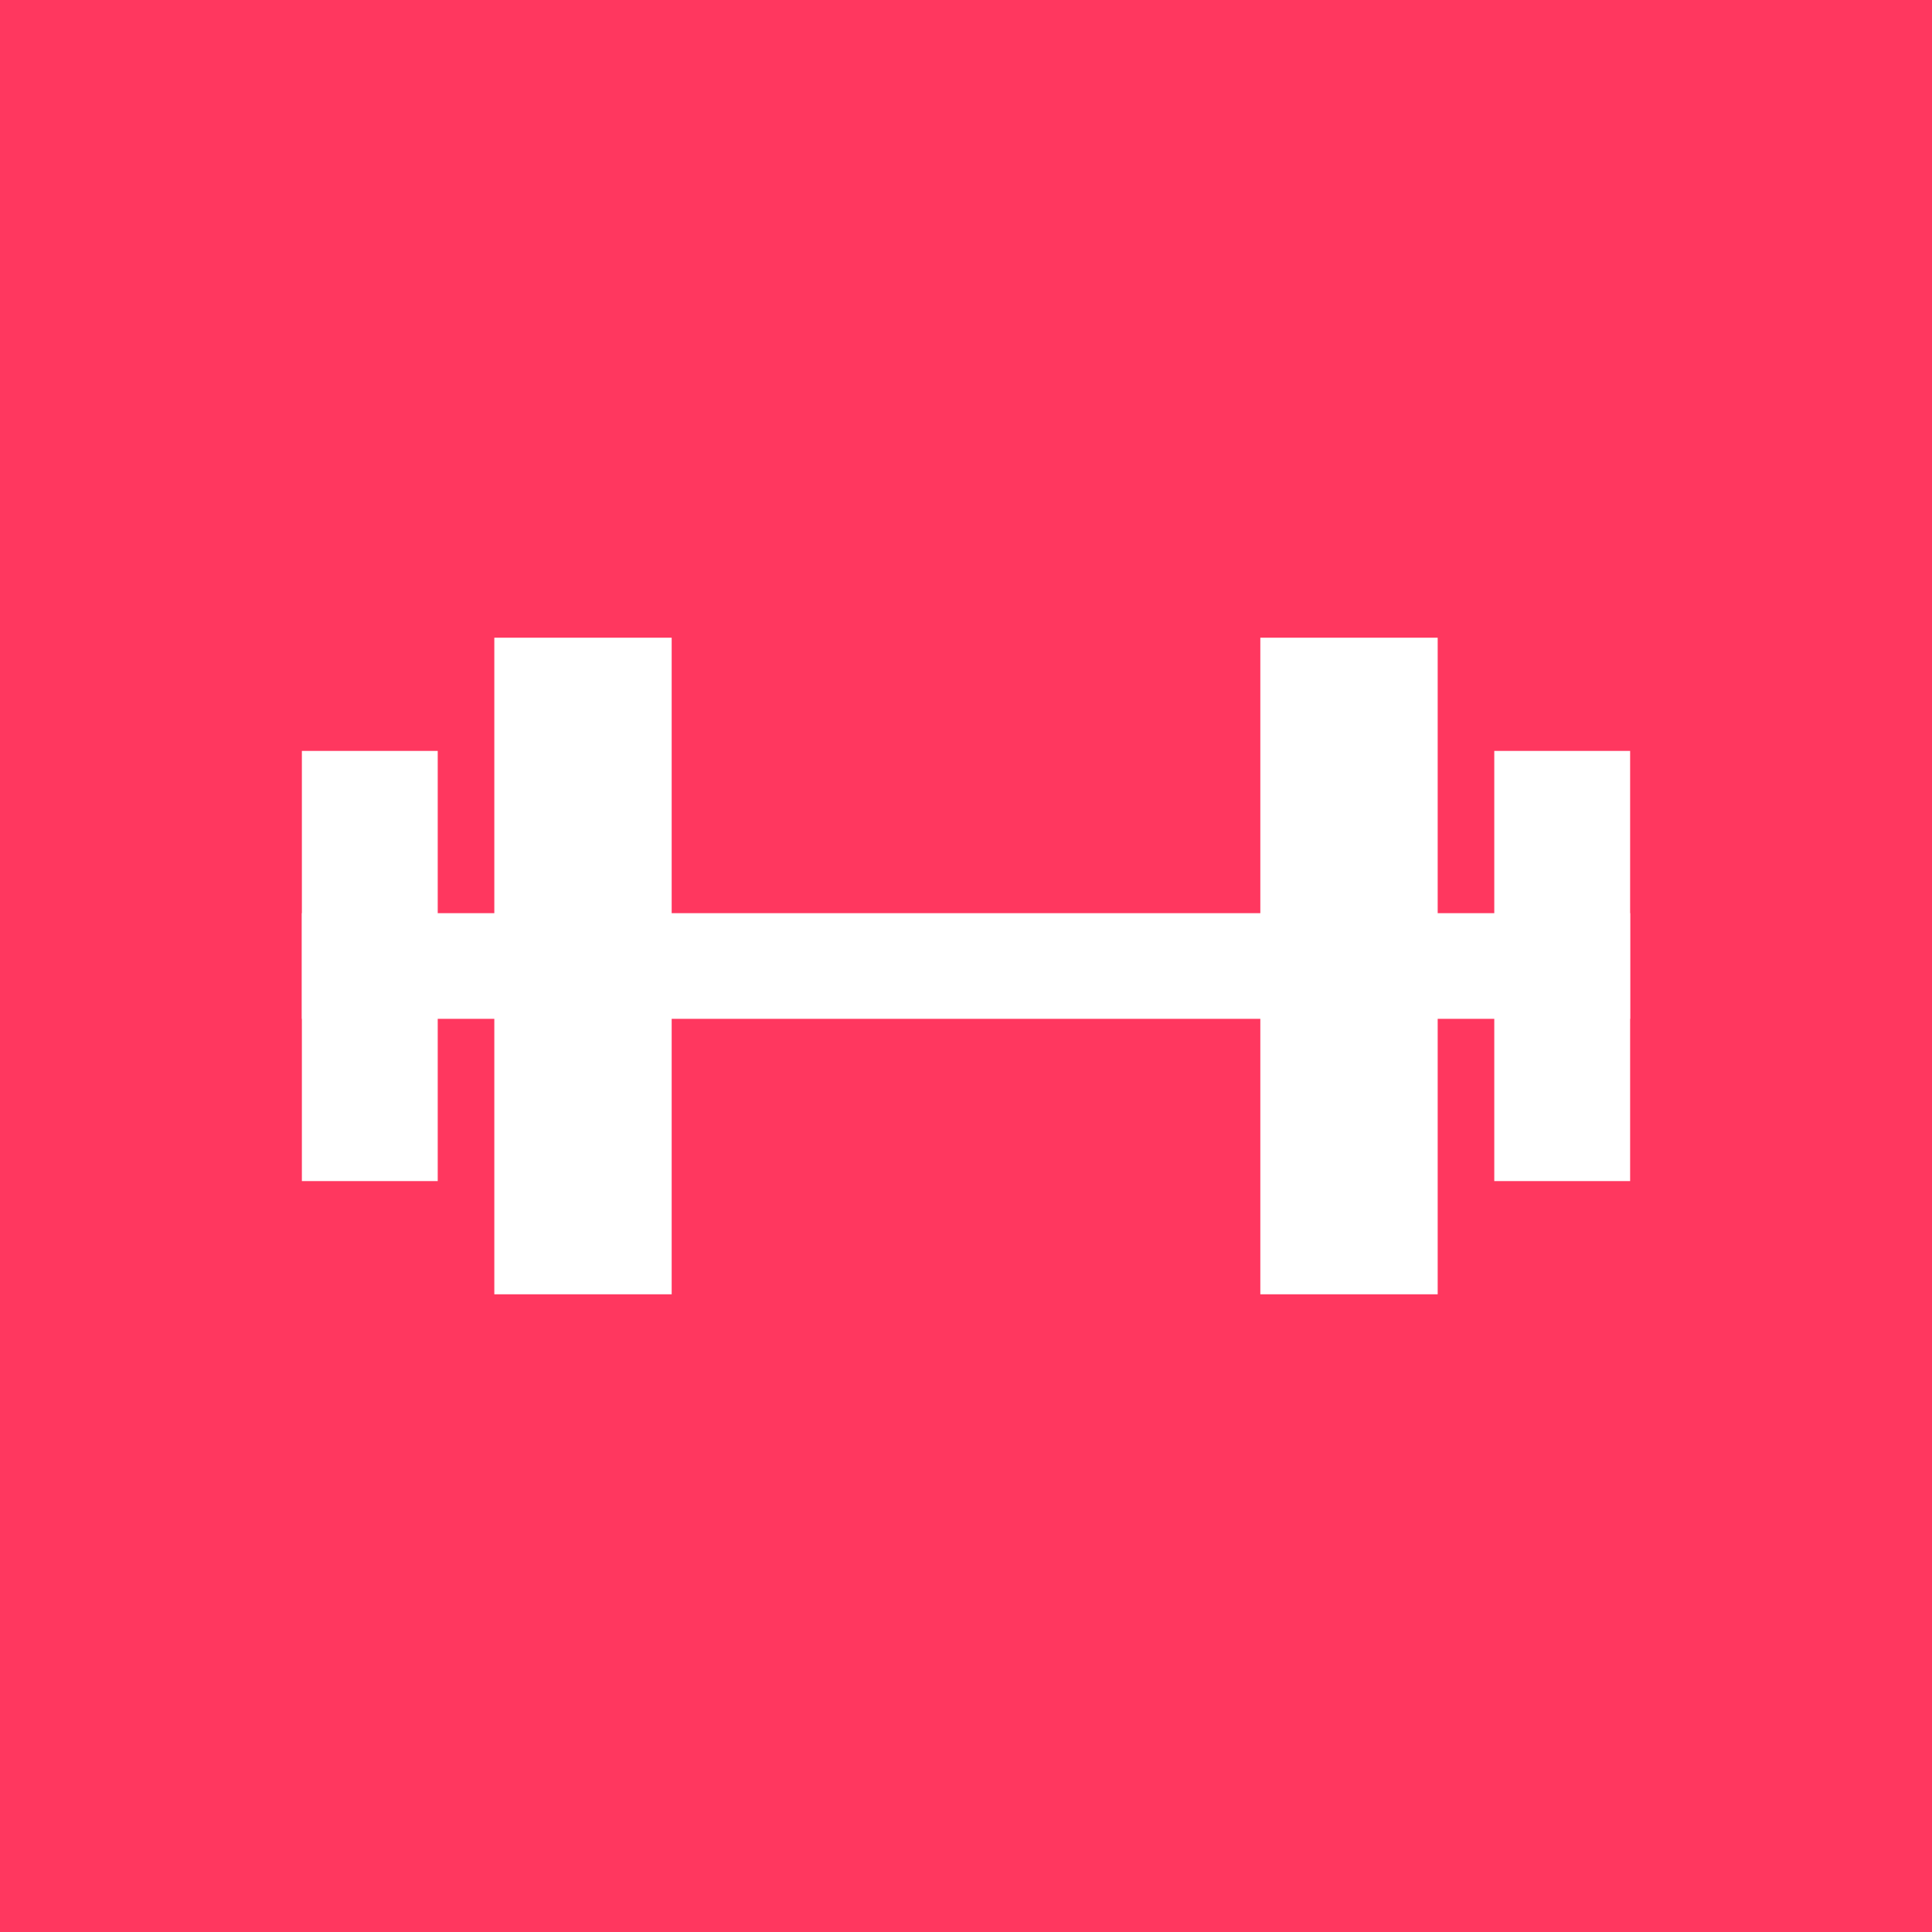
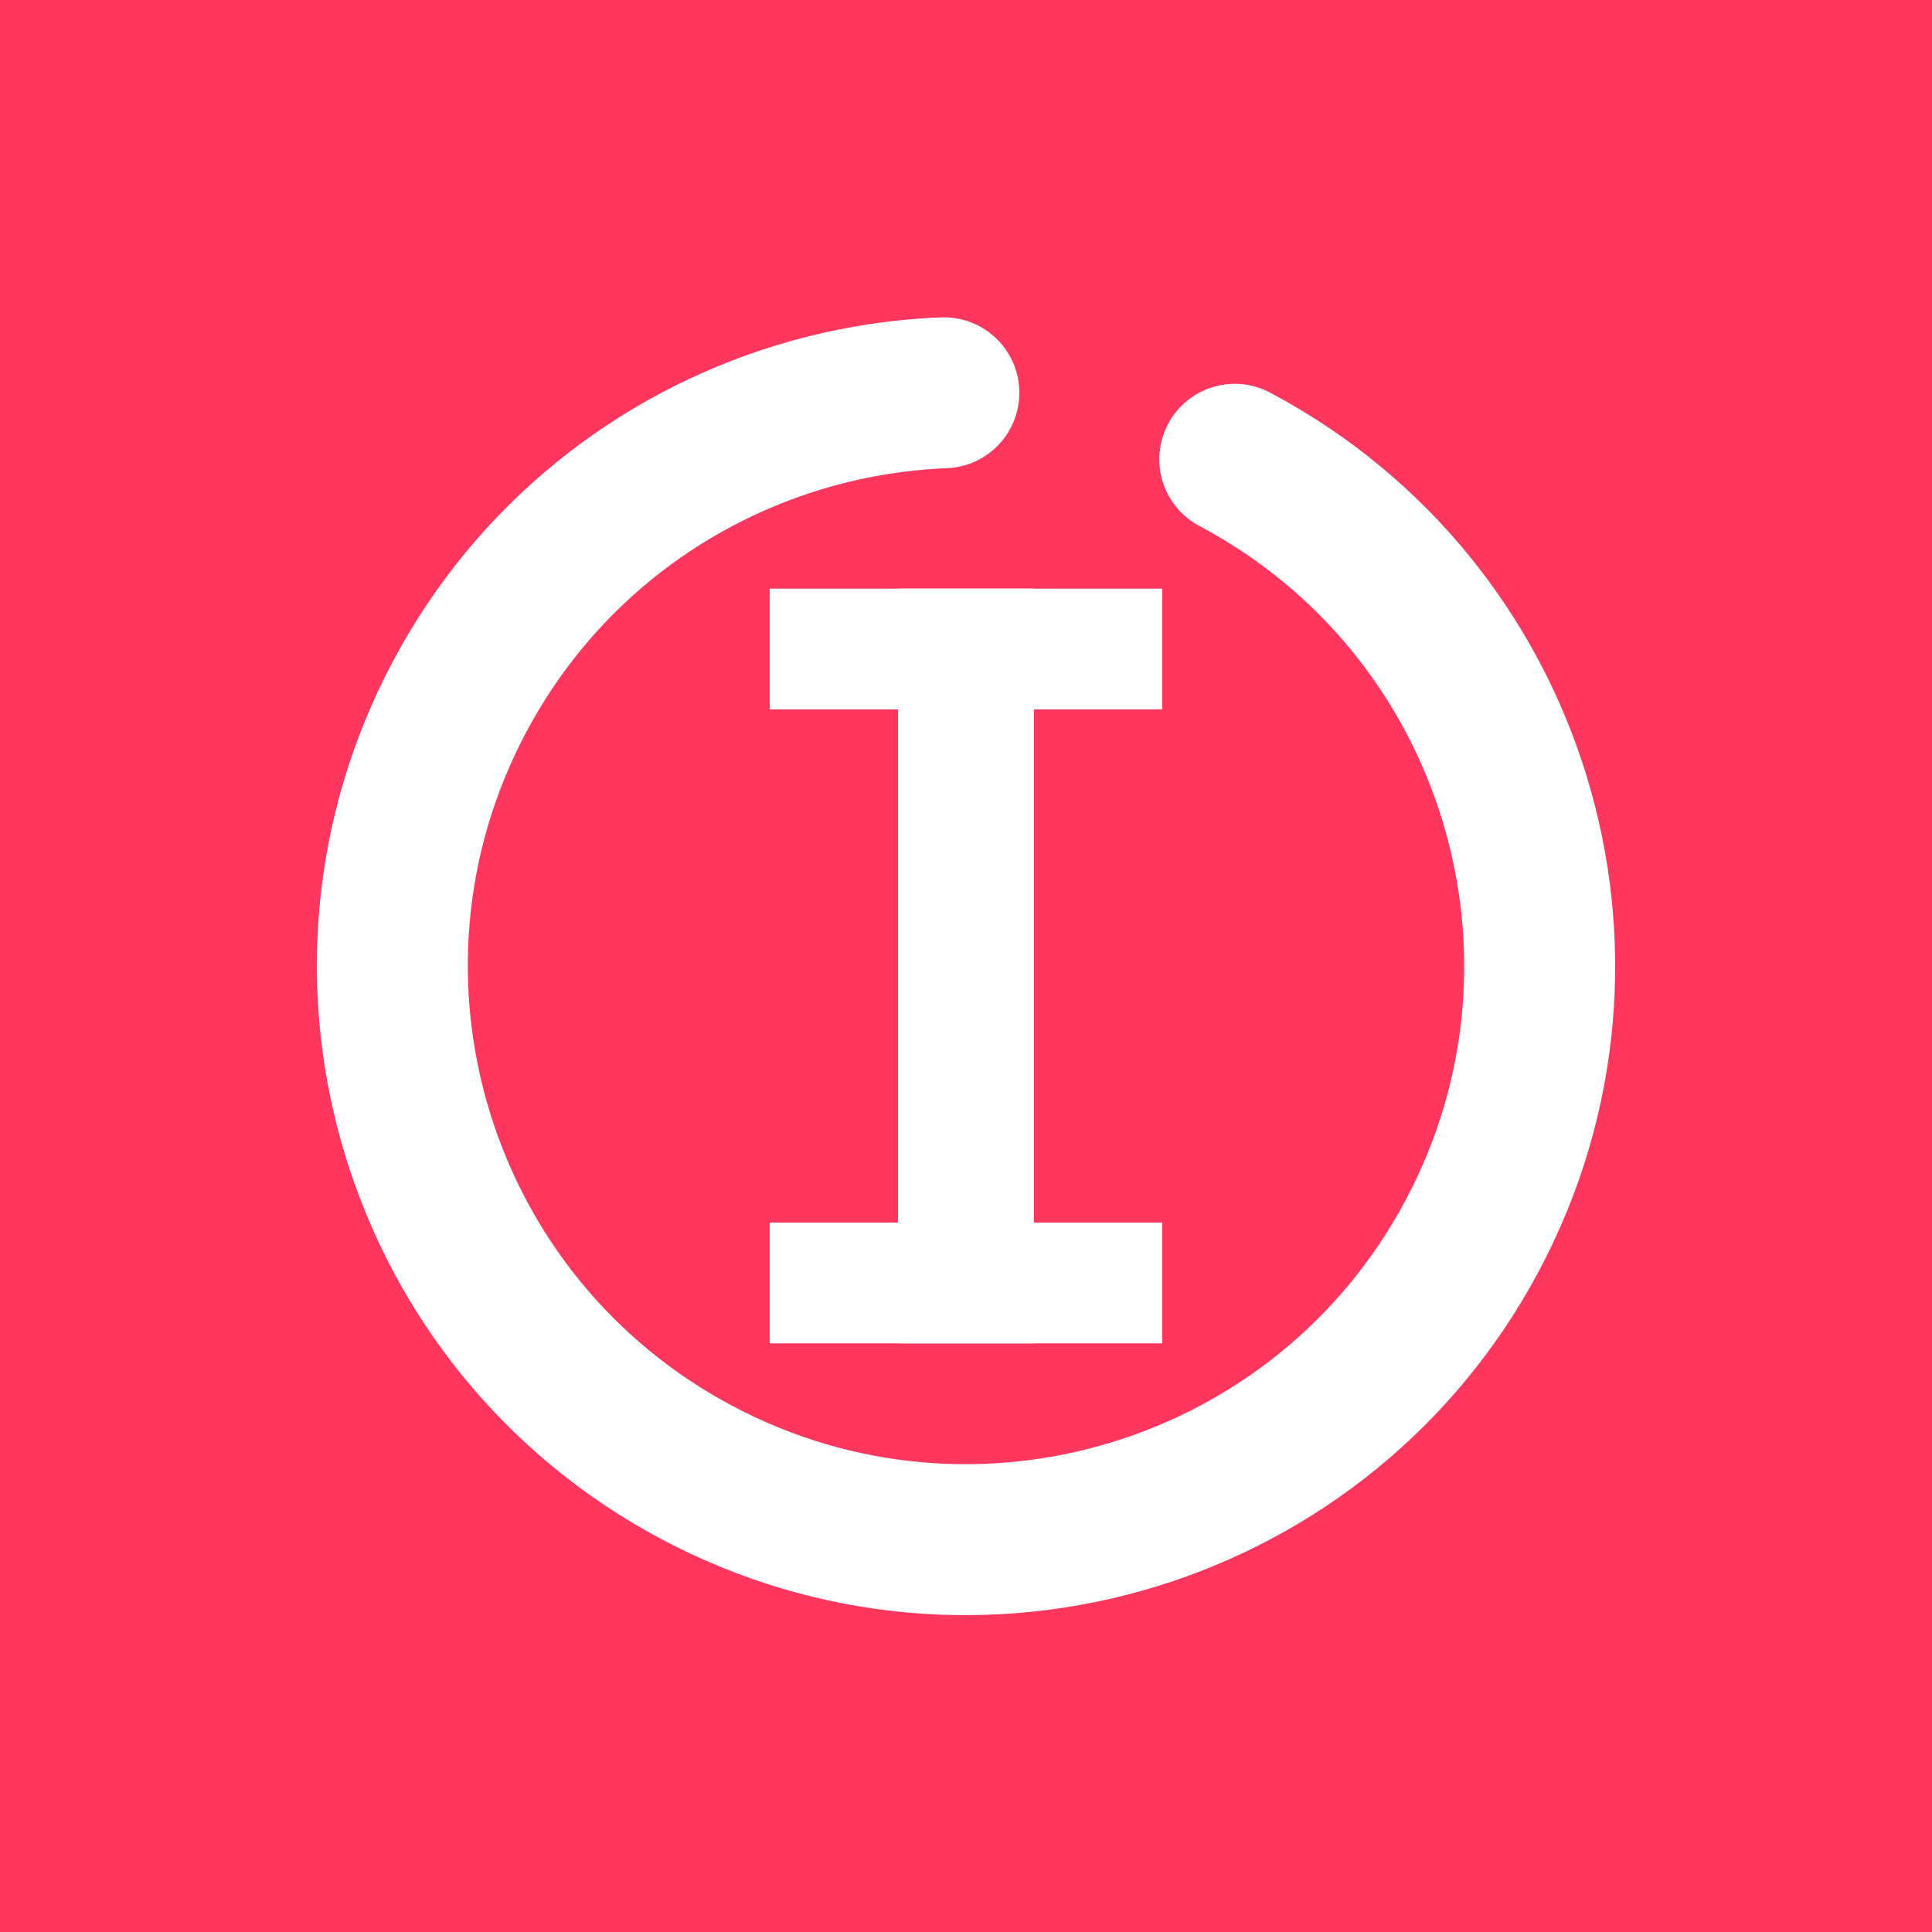
<svg xmlns="http://www.w3.org/2000/svg" width="1024" height="1024" viewBox="0 0 512 512">
  <rect width="512" height="512" fill="#ff375f" />
+   <circle cx="256" cy="256" r="152" fill="none" stroke="#ffffff" stroke-width="40" stroke-linecap="round" stroke-dasharray="875 80" transform="rotate(-62 256 256)" />
  <g fill="#ffffff">
-     <rect x="80" y="242" width="352" height="28" />
-     <rect x="80" y="199" width="36" height="114" />
-     <rect x="131" y="169" width="47" height="174" />
-     <rect x="334" y="169" width="47" height="174" />
-     <rect x="396" y="199" width="36" height="114" />
+     <rect x="238" y="156" width="36" height="200" />
+     <rect x="204" y="156" width="104" height="32" />
+     <rect x="204" y="324" width="104" height="32" />
  </g>
</svg>
